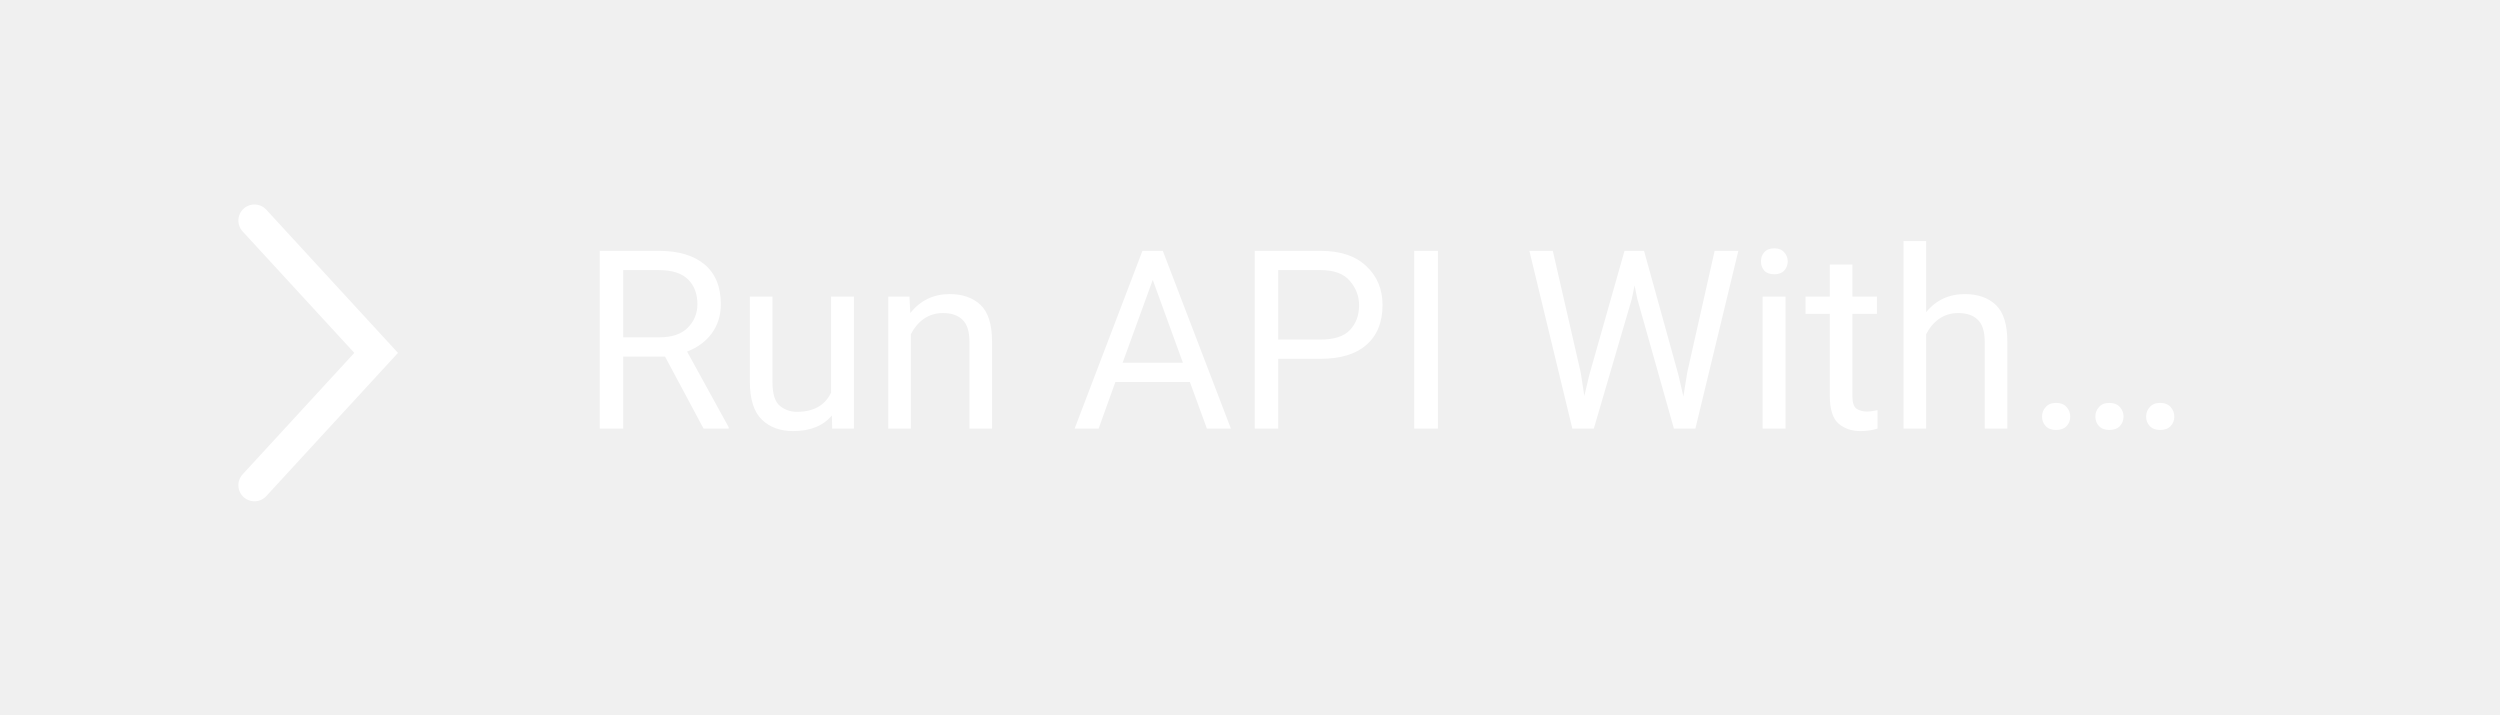
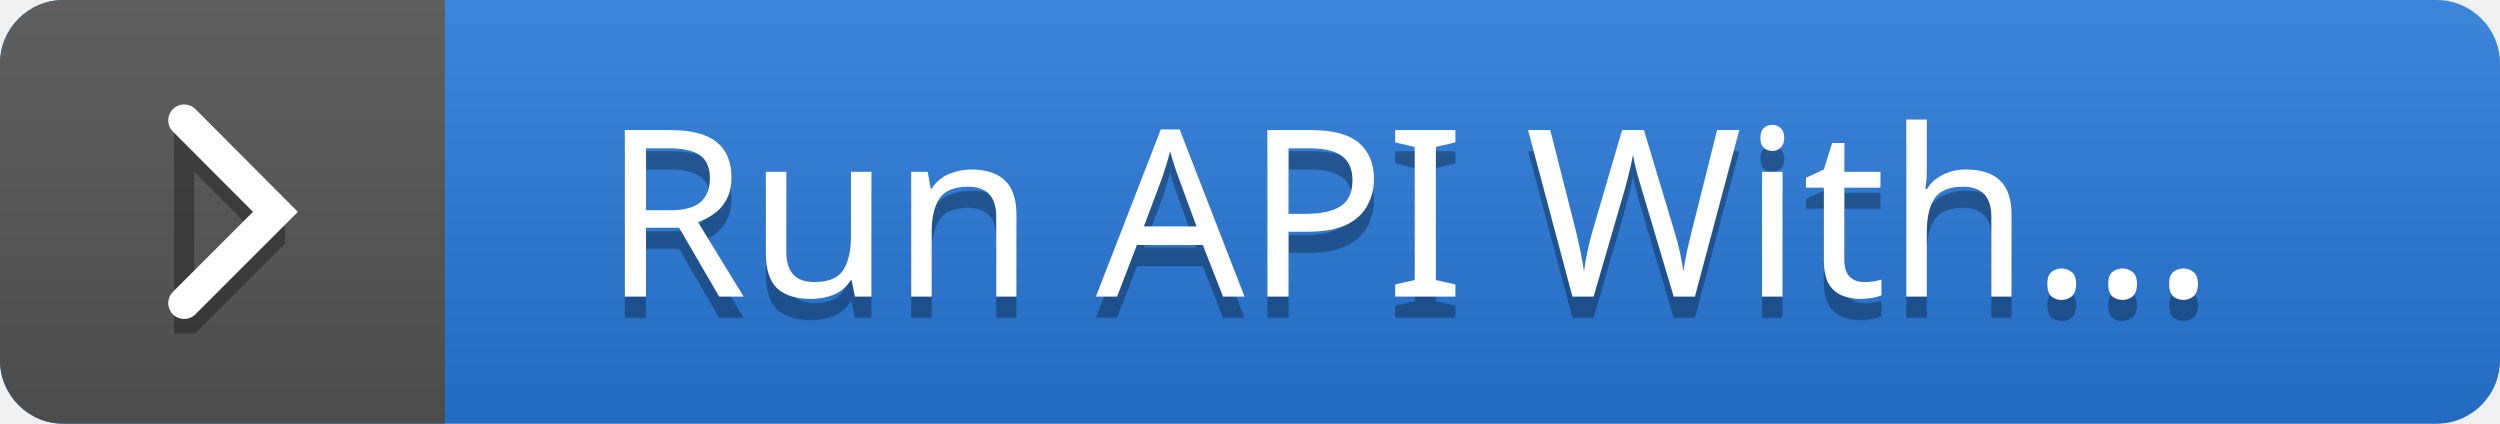
- <svg xmlns="http://www.w3.org/2000/svg" width="140px" height="40px" viewBox="0 0 140 40" version="1.1" style="background: #2F78CD;">
-   <text id="Run-API-With…" font-family="-apple-system, BlinkMacSystemFont, Roboto, Helvetica, Arial, sans-serif" font-size="14" font-weight="normal" fill="#FFFFFF">
-     <tspan x="32.43" y="24">Run API With…</tspan>
-   </text>
-   <polyline id="Path-7" stroke="#FFFFFF" stroke-width="1.8" stroke-linecap="round" fill="none" fill-rule="evenodd" points="14.249 12.351 21.064 19.762 14.249 27.173" />
+ <svg xmlns="http://www.w3.org/2000/svg" xmlns:xlink="http://www.w3.org/1999/xlink" width="118px" height="20px" viewBox="0 0 118 20" version="1.1">
+   <defs>
+     <linearGradient x1="50%" y1="0%" x2="50%" y2="100%" id="color-gradient">
+       <stop stop-color="#3C85DA" offset="0%" />
+       <stop stop-color="#226BC0" offset="100%" />
+     </linearGradient>
+     <rect id="path-2" x="0" y="0" width="118" height="20" rx="3" />
+     <linearGradient x1="50%" y1="0%" x2="50%" y2="100%" id="gray-gradient">
+       <stop stop-color="#5F5F5F" offset="0%" />
+       <stop stop-color="#4C4C4C" offset="100%" />
+     </linearGradient>
+     <text id="text-5" font-family="SFUIText-Semibold, SF UI Text" font-size="11" font-weight="500" fill="#FFFFFF">
+       <tspan x="28.43" y="14">Run API With…</tspan>
+     </text>
+     <filter x="-50%" y="-50%" width="200%" height="200%" filterUnits="objectBoundingBox" id="filter-6">
+       <feOffset dx="0" dy="1" in="SourceAlpha" result="shadowOffsetOuter1" />
+       <feColorMatrix values="0 0 0 0 0   0 0 0 0 0   0 0 0 0 0  0 0 0 0.3 0" type="matrix" in="shadowOffsetOuter1" />
+     </filter>
+     <polyline id="path-arrow" points="8.692 5.68 13 10 8.692 14.305" />
+     <filter x="-50%" y="-50%" width="200%" height="200%" filterUnits="objectBoundingBox" id="filter-8">
+       <feMorphology radius="0.75" operator="dilate" in="SourceAlpha" result="shadowSpreadOuter1" />
+       <feOffset dx="0" dy="1" in="shadowSpreadOuter1" result="shadowOffsetOuter1" />
+       <feMorphology radius="1" operator="erode" in="SourceAlpha" result="shadowInner" />
+       <feOffset dx="0" dy="1" in="shadowInner" result="shadowInner" />
+       <feComposite in="shadowOffsetOuter1" in2="shadowInner" operator="out" result="shadowOffsetOuter1" />
+       <feColorMatrix values="0 0 0 0 0   0 0 0 0 0   0 0 0 0 0  0 0 0 0.3 0" type="matrix" in="shadowOffsetOuter1" />
+     </filter>
+   </defs>
+   <g id="Page-3" stroke="none" stroke-width="1" fill="none" fill-rule="evenodd">
+     <mask id="mask-3" fill="white">
+       <use xlink:href="#path-2" />
+     </mask>
+     <use id="Rectangle-Copy" fill="url(#color-gradient)" xlink:href="#path-2" />
+     <rect id="Rectangle" fill="url(#gray-gradient)" mask="url(#mask-3)" x="0" y="0" width="21" height="20" />
+     <g id="Run-API-With…" fill-opacity="1" fill="#FFFFFF">
+       <use filter="url(#filter-6)" xlink:href="#text-5" />
+       <use xlink:href="#text-5" />
+     </g>
+     <g id="path-arrow-g">
+       <use fill="black" fill-opacity="1" filter="url(#filter-8)" xlink:href="#path-arrow" />
+       <use stroke="#FFFFFF" stroke-width="1.5" stroke-linecap="round" xlink:href="#path-arrow" />
+     </g>
+   </g>
</svg>
